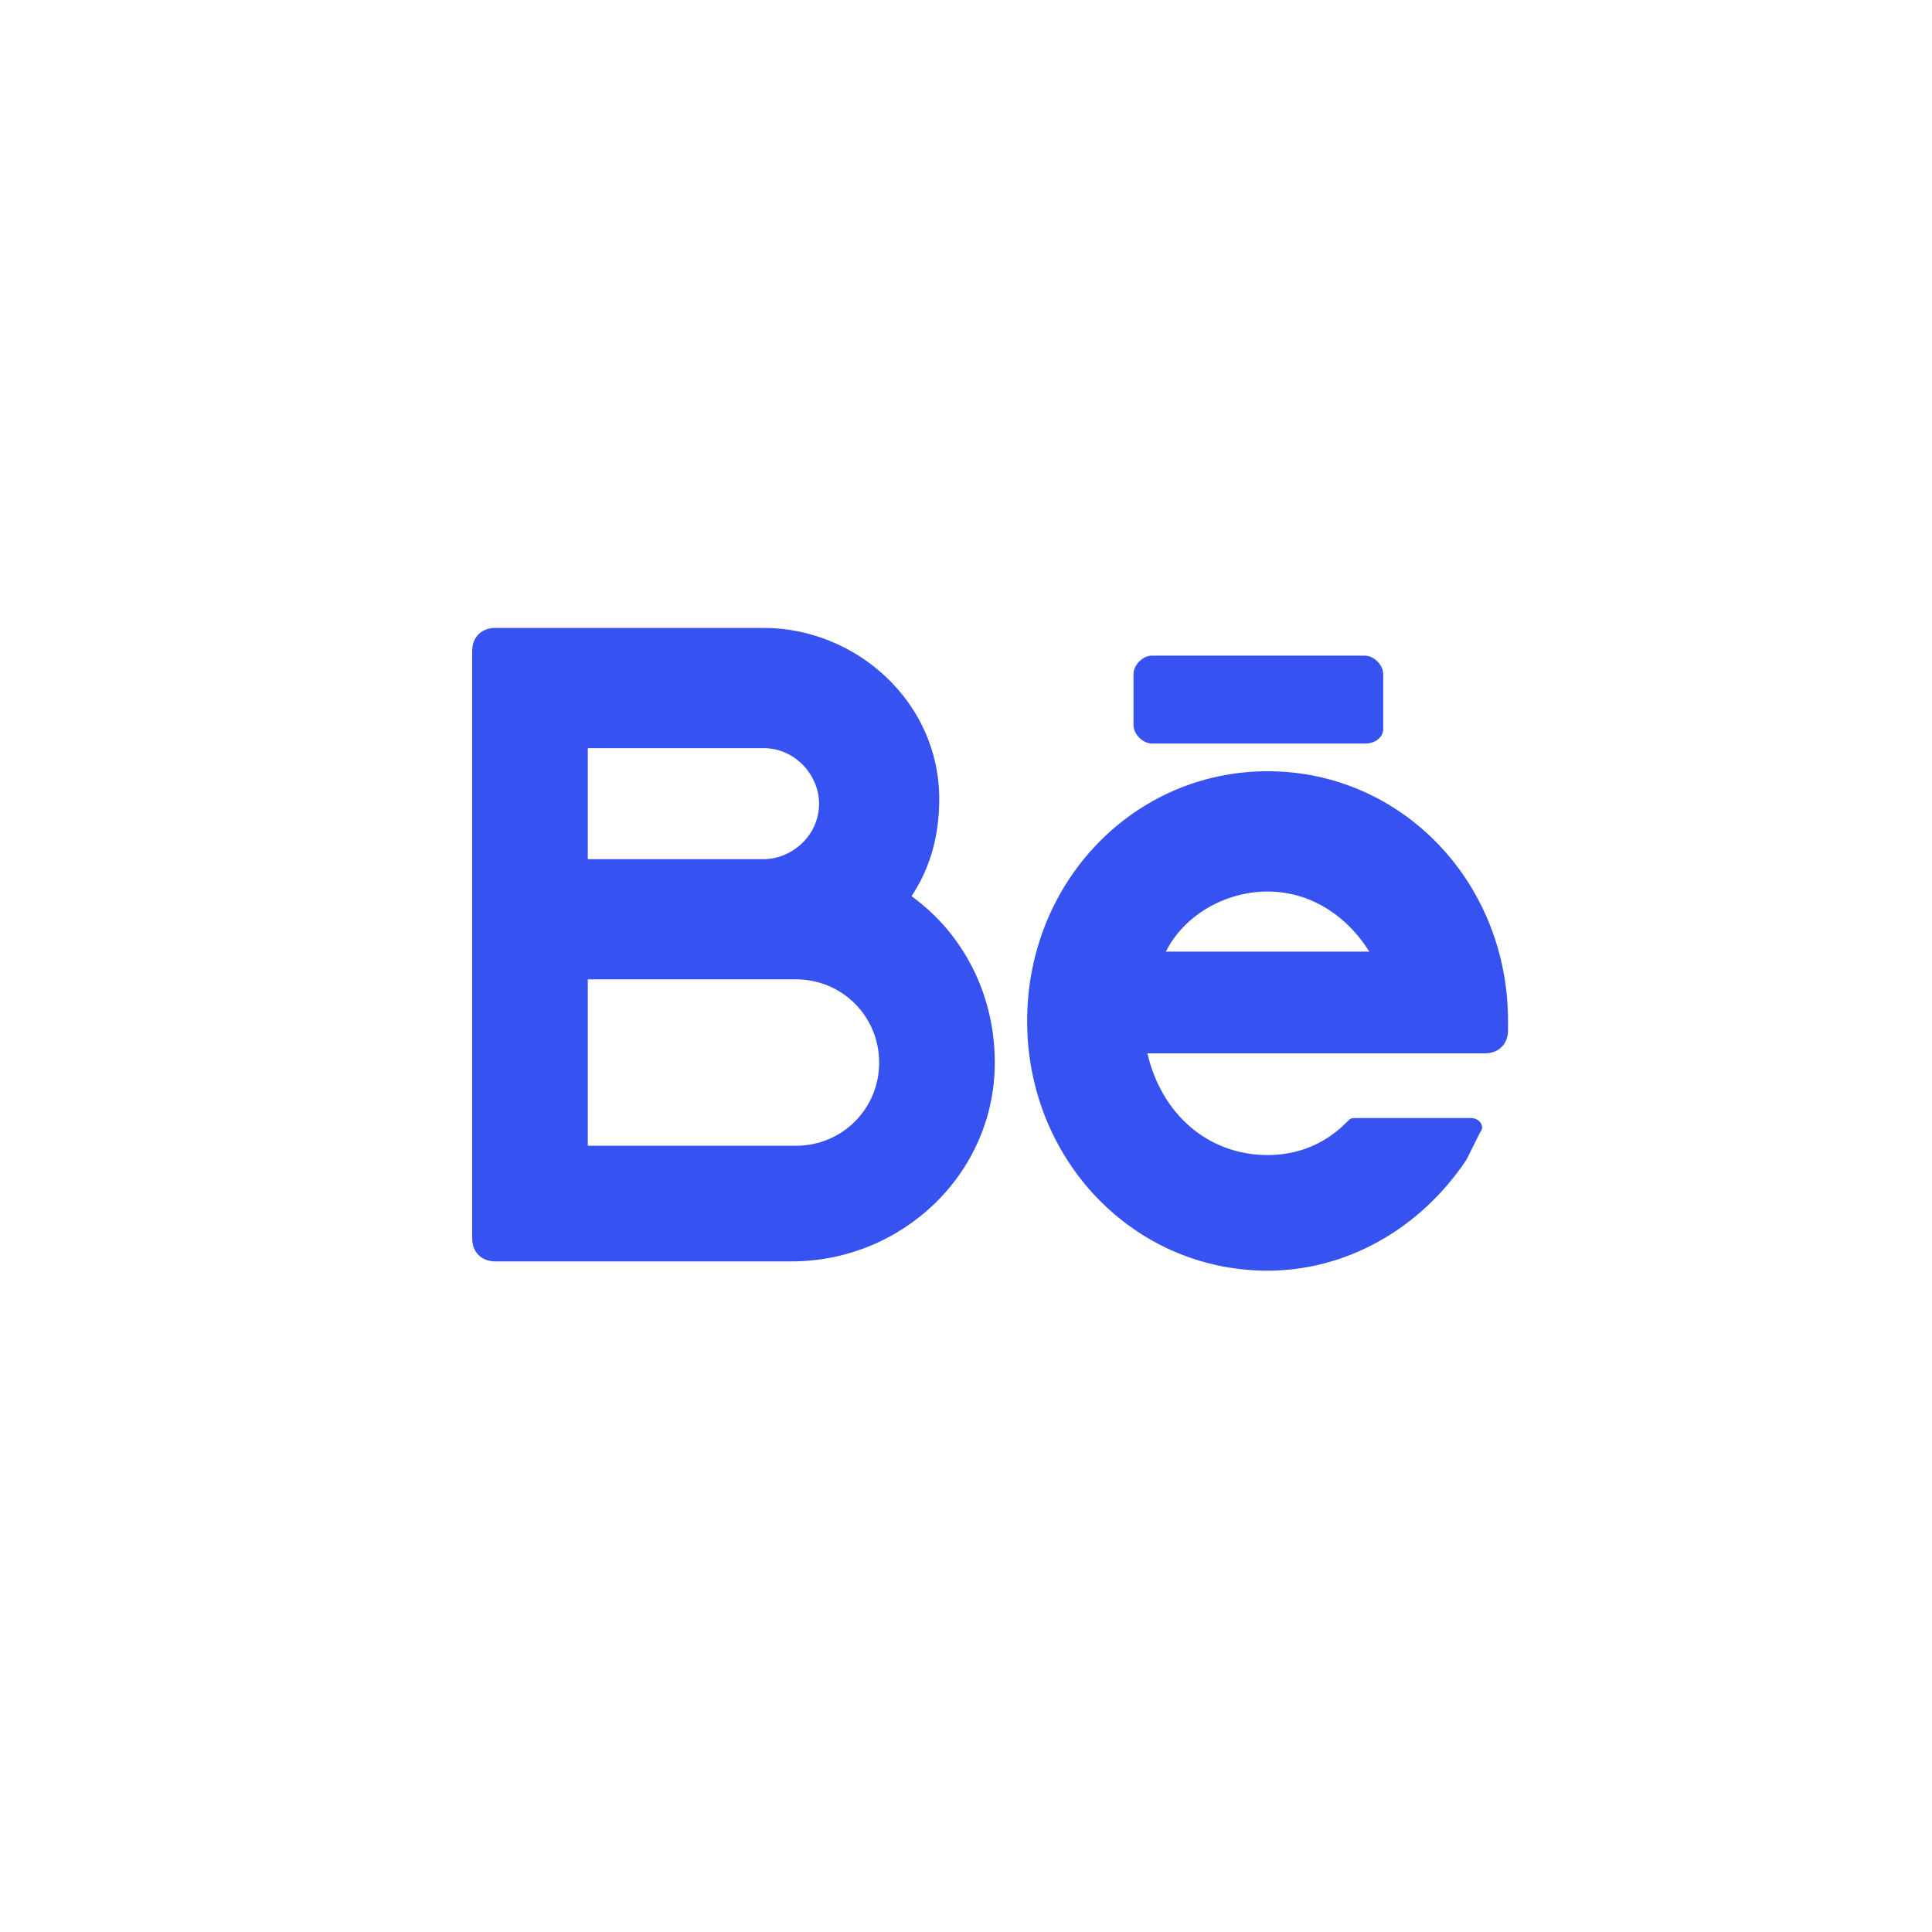
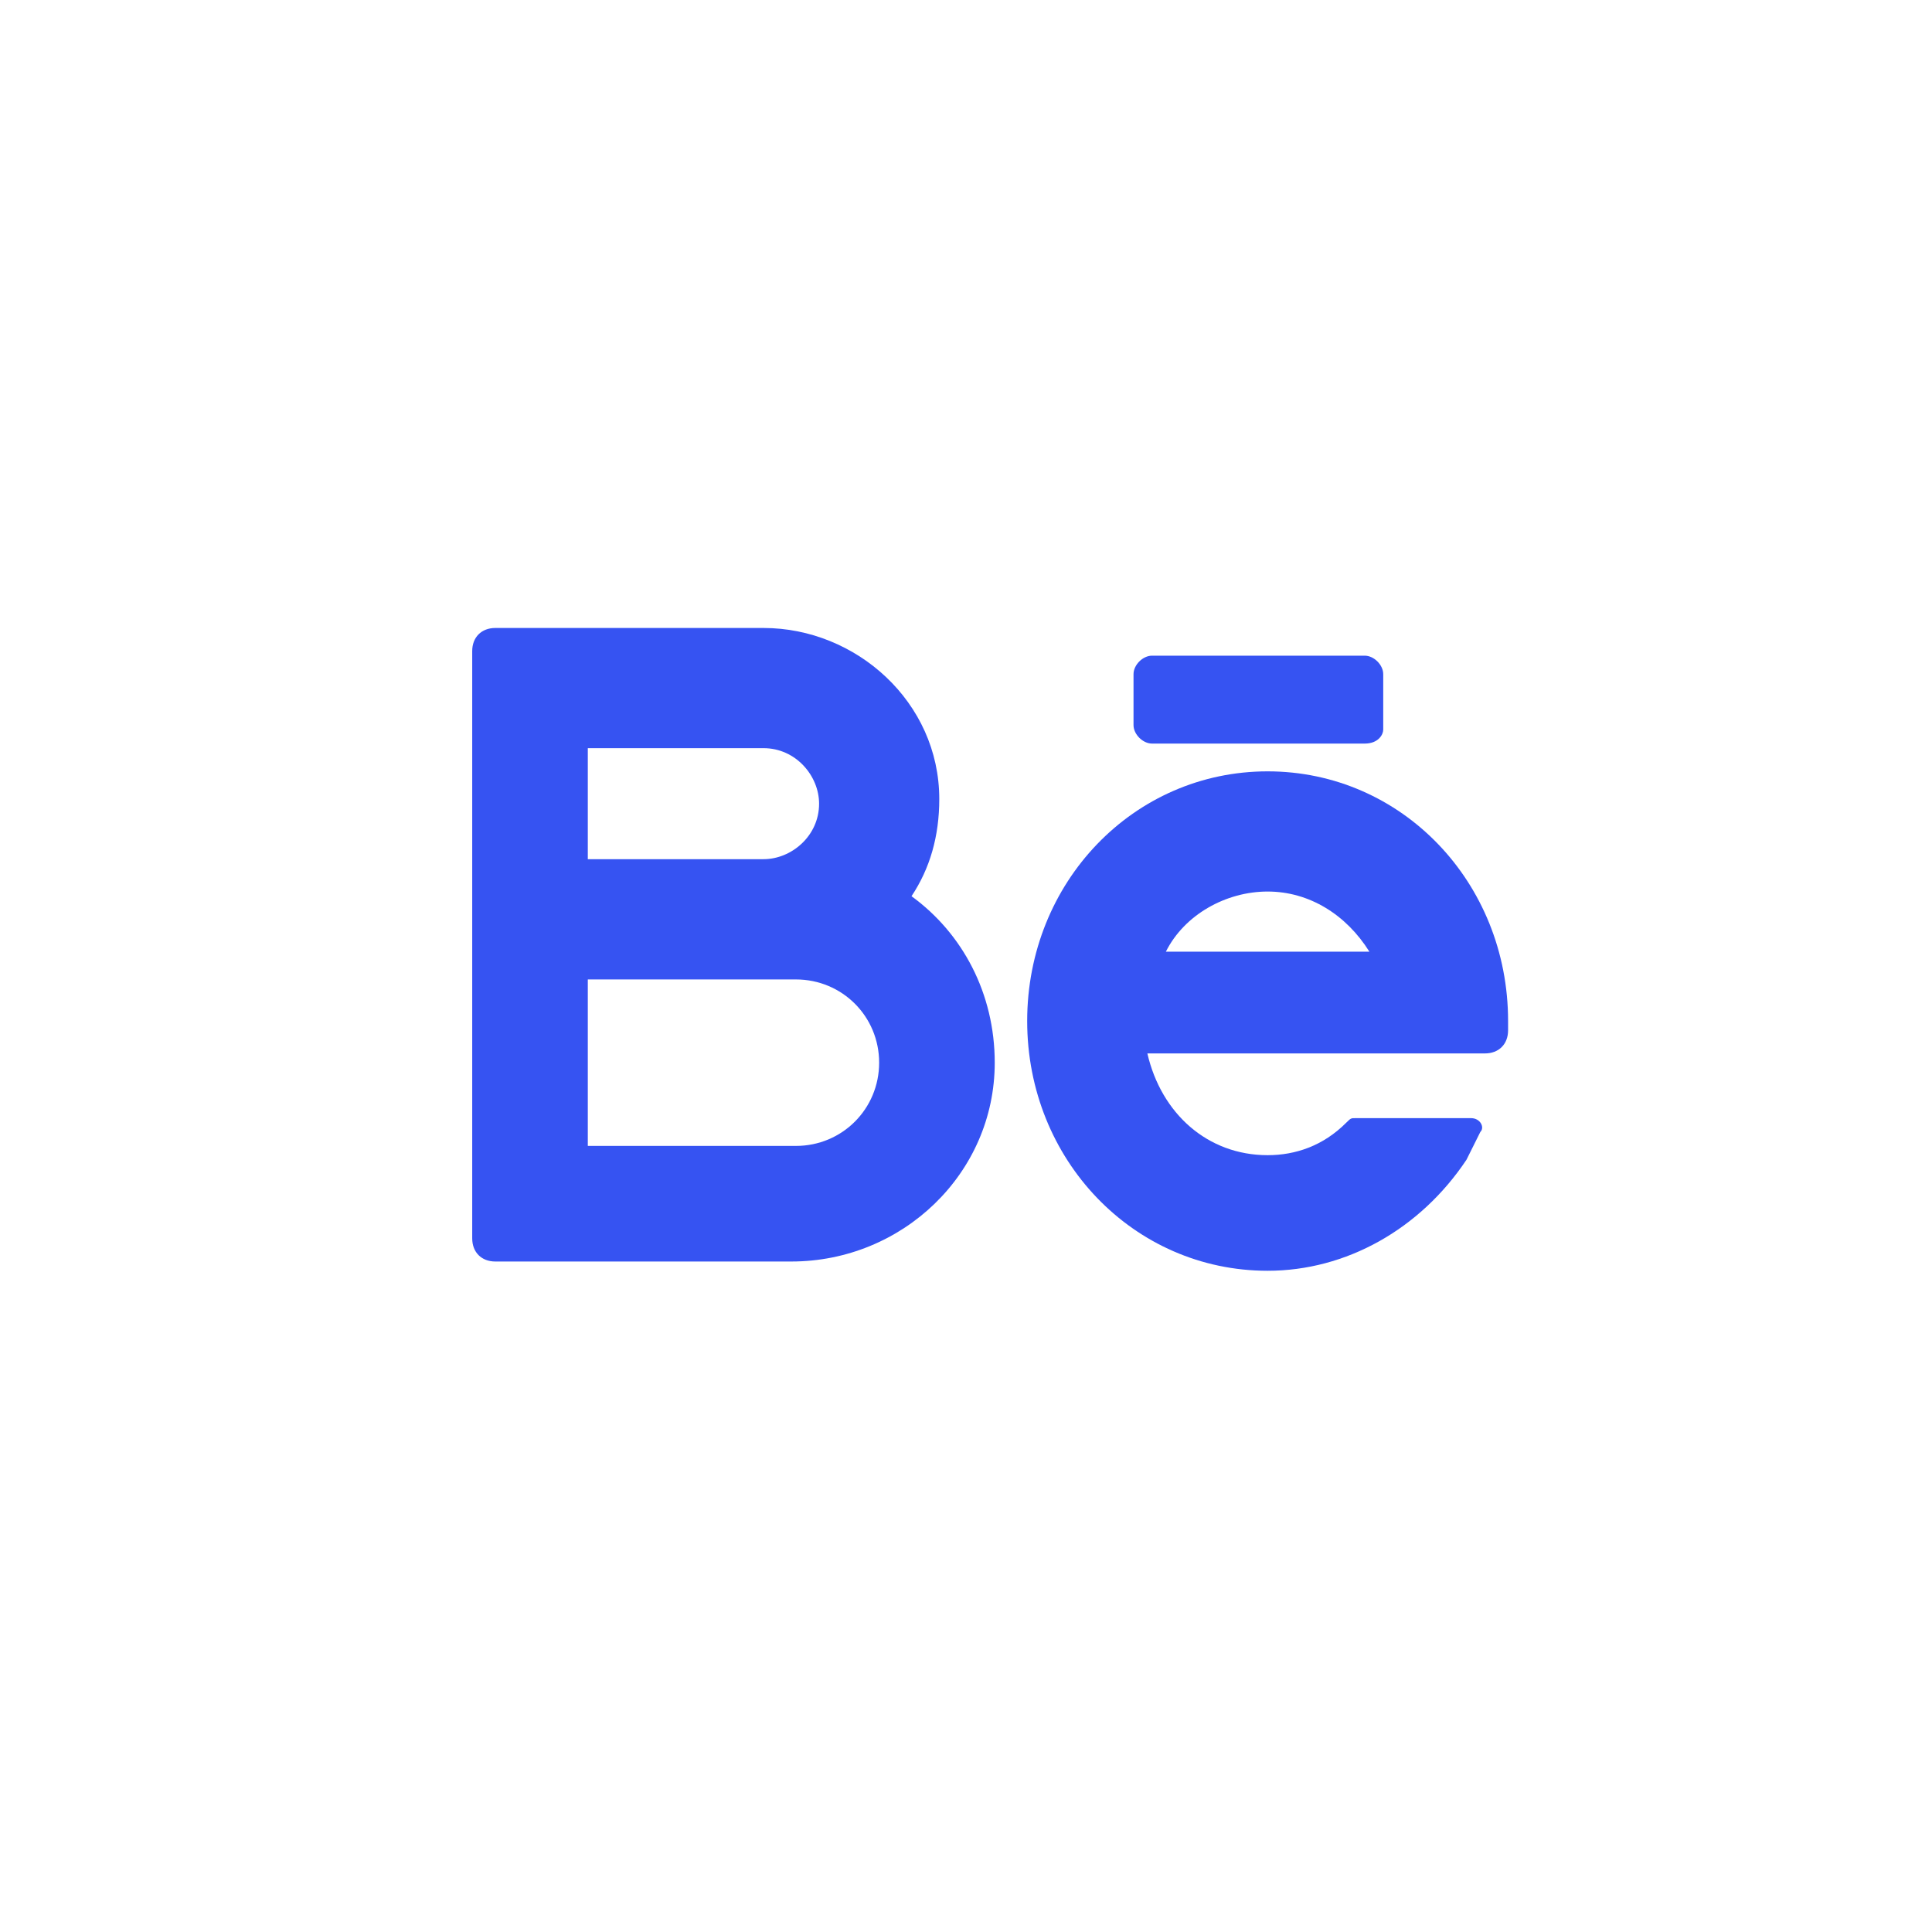
- <svg xmlns="http://www.w3.org/2000/svg" width="20" height="20" viewBox="0 0 20 20" fill="none">
-   <path d="M9.436 9.277C9.628 8.989 9.723 8.654 9.723 8.271C9.723 7.266 8.862 6.5 7.904 6.5H5.128C4.984 6.5 4.888 6.596 4.888 6.739V12.819C4.888 12.963 4.984 13.058 5.128 13.058H8.192C9.34 13.058 10.298 12.149 10.298 11C10.298 10.282 9.963 9.659 9.436 9.277ZM6.085 7.745H7.904C8.239 7.745 8.479 8.032 8.479 8.319C8.479 8.654 8.192 8.894 7.904 8.894H6.085V7.745ZM8.239 11.861H6.085V10.138H8.239C8.718 10.138 9.101 10.521 9.101 11C9.101 11.479 8.718 11.861 8.239 11.861Z" fill="#3653F2" />
-   <path d="M15.611 10.569C15.611 9.133 14.511 7.984 13.122 7.984C11.734 7.984 10.633 9.133 10.633 10.569C10.633 12.005 11.734 13.154 13.122 13.154C13.936 13.154 14.702 12.723 15.181 12.005C15.229 11.909 15.276 11.814 15.324 11.718C15.372 11.67 15.324 11.574 15.229 11.574H14.032C13.984 11.574 13.984 11.574 13.936 11.622C13.697 11.861 13.409 11.957 13.122 11.957C12.5 11.957 12.021 11.526 11.878 10.904H15.372C15.516 10.904 15.611 10.808 15.611 10.665V10.569ZM13.122 9.229C13.553 9.229 13.936 9.468 14.175 9.851H12.069C12.261 9.468 12.691 9.229 13.122 9.229Z" fill="#3653F2" />
-   <path d="M14.127 7.697H11.925C11.83 7.697 11.734 7.601 11.734 7.505V6.979C11.734 6.883 11.83 6.787 11.925 6.787H14.127C14.223 6.787 14.319 6.883 14.319 6.979V7.553C14.319 7.601 14.271 7.697 14.127 7.697Z" fill="#3653F2" />
+ <svg xmlns="http://www.w3.org/2000/svg" width="24" height="24" viewBox="0 0 24 24" fill="none">
+   <path d="M11.323 11.133C11.553 10.788 11.668 10.386 11.668 9.926C11.668 8.72 10.634 7.801 9.485 7.801H6.153C5.981 7.801 5.866 7.916 5.866 8.088V15.383C5.866 15.556 5.981 15.671 6.153 15.671H9.83C11.209 15.671 12.357 14.579 12.357 13.201C12.357 12.339 11.955 11.592 11.323 11.133ZM7.302 9.294H9.485C9.887 9.294 10.175 9.639 10.175 9.984C10.175 10.386 9.83 10.673 9.485 10.673H7.302V9.294ZM9.887 14.235H7.302V12.167H9.887C10.462 12.167 10.921 12.626 10.921 13.201C10.921 13.775 10.462 14.235 9.887 14.235Z" fill="#3653F2" />
+   <path d="M18.734 12.684C18.734 10.96 17.413 9.582 15.747 9.582C14.081 9.582 12.76 10.96 12.76 12.684C12.76 14.407 14.081 15.786 15.747 15.786C16.723 15.786 17.642 15.269 18.217 14.407C18.274 14.292 18.332 14.177 18.389 14.062C18.447 14.005 18.389 13.89 18.274 13.89H16.838C16.781 13.89 16.781 13.89 16.723 13.947C16.436 14.235 16.091 14.35 15.747 14.35C15 14.35 14.425 13.832 14.253 13.086H18.447C18.619 13.086 18.734 12.971 18.734 12.799V12.684ZM15.747 11.075C16.264 11.075 16.723 11.362 17.011 11.822H14.483C14.713 11.362 15.23 11.075 15.747 11.075Z" fill="#3653F2" />
+   <path d="M16.953 9.237H14.311C14.196 9.237 14.081 9.122 14.081 9.007V8.375C14.081 8.26 14.196 8.145 14.311 8.145H16.953C17.068 8.145 17.183 8.26 17.183 8.375V9.065C17.183 9.122 17.125 9.237 16.953 9.237Z" fill="#3653F2" />
</svg>
